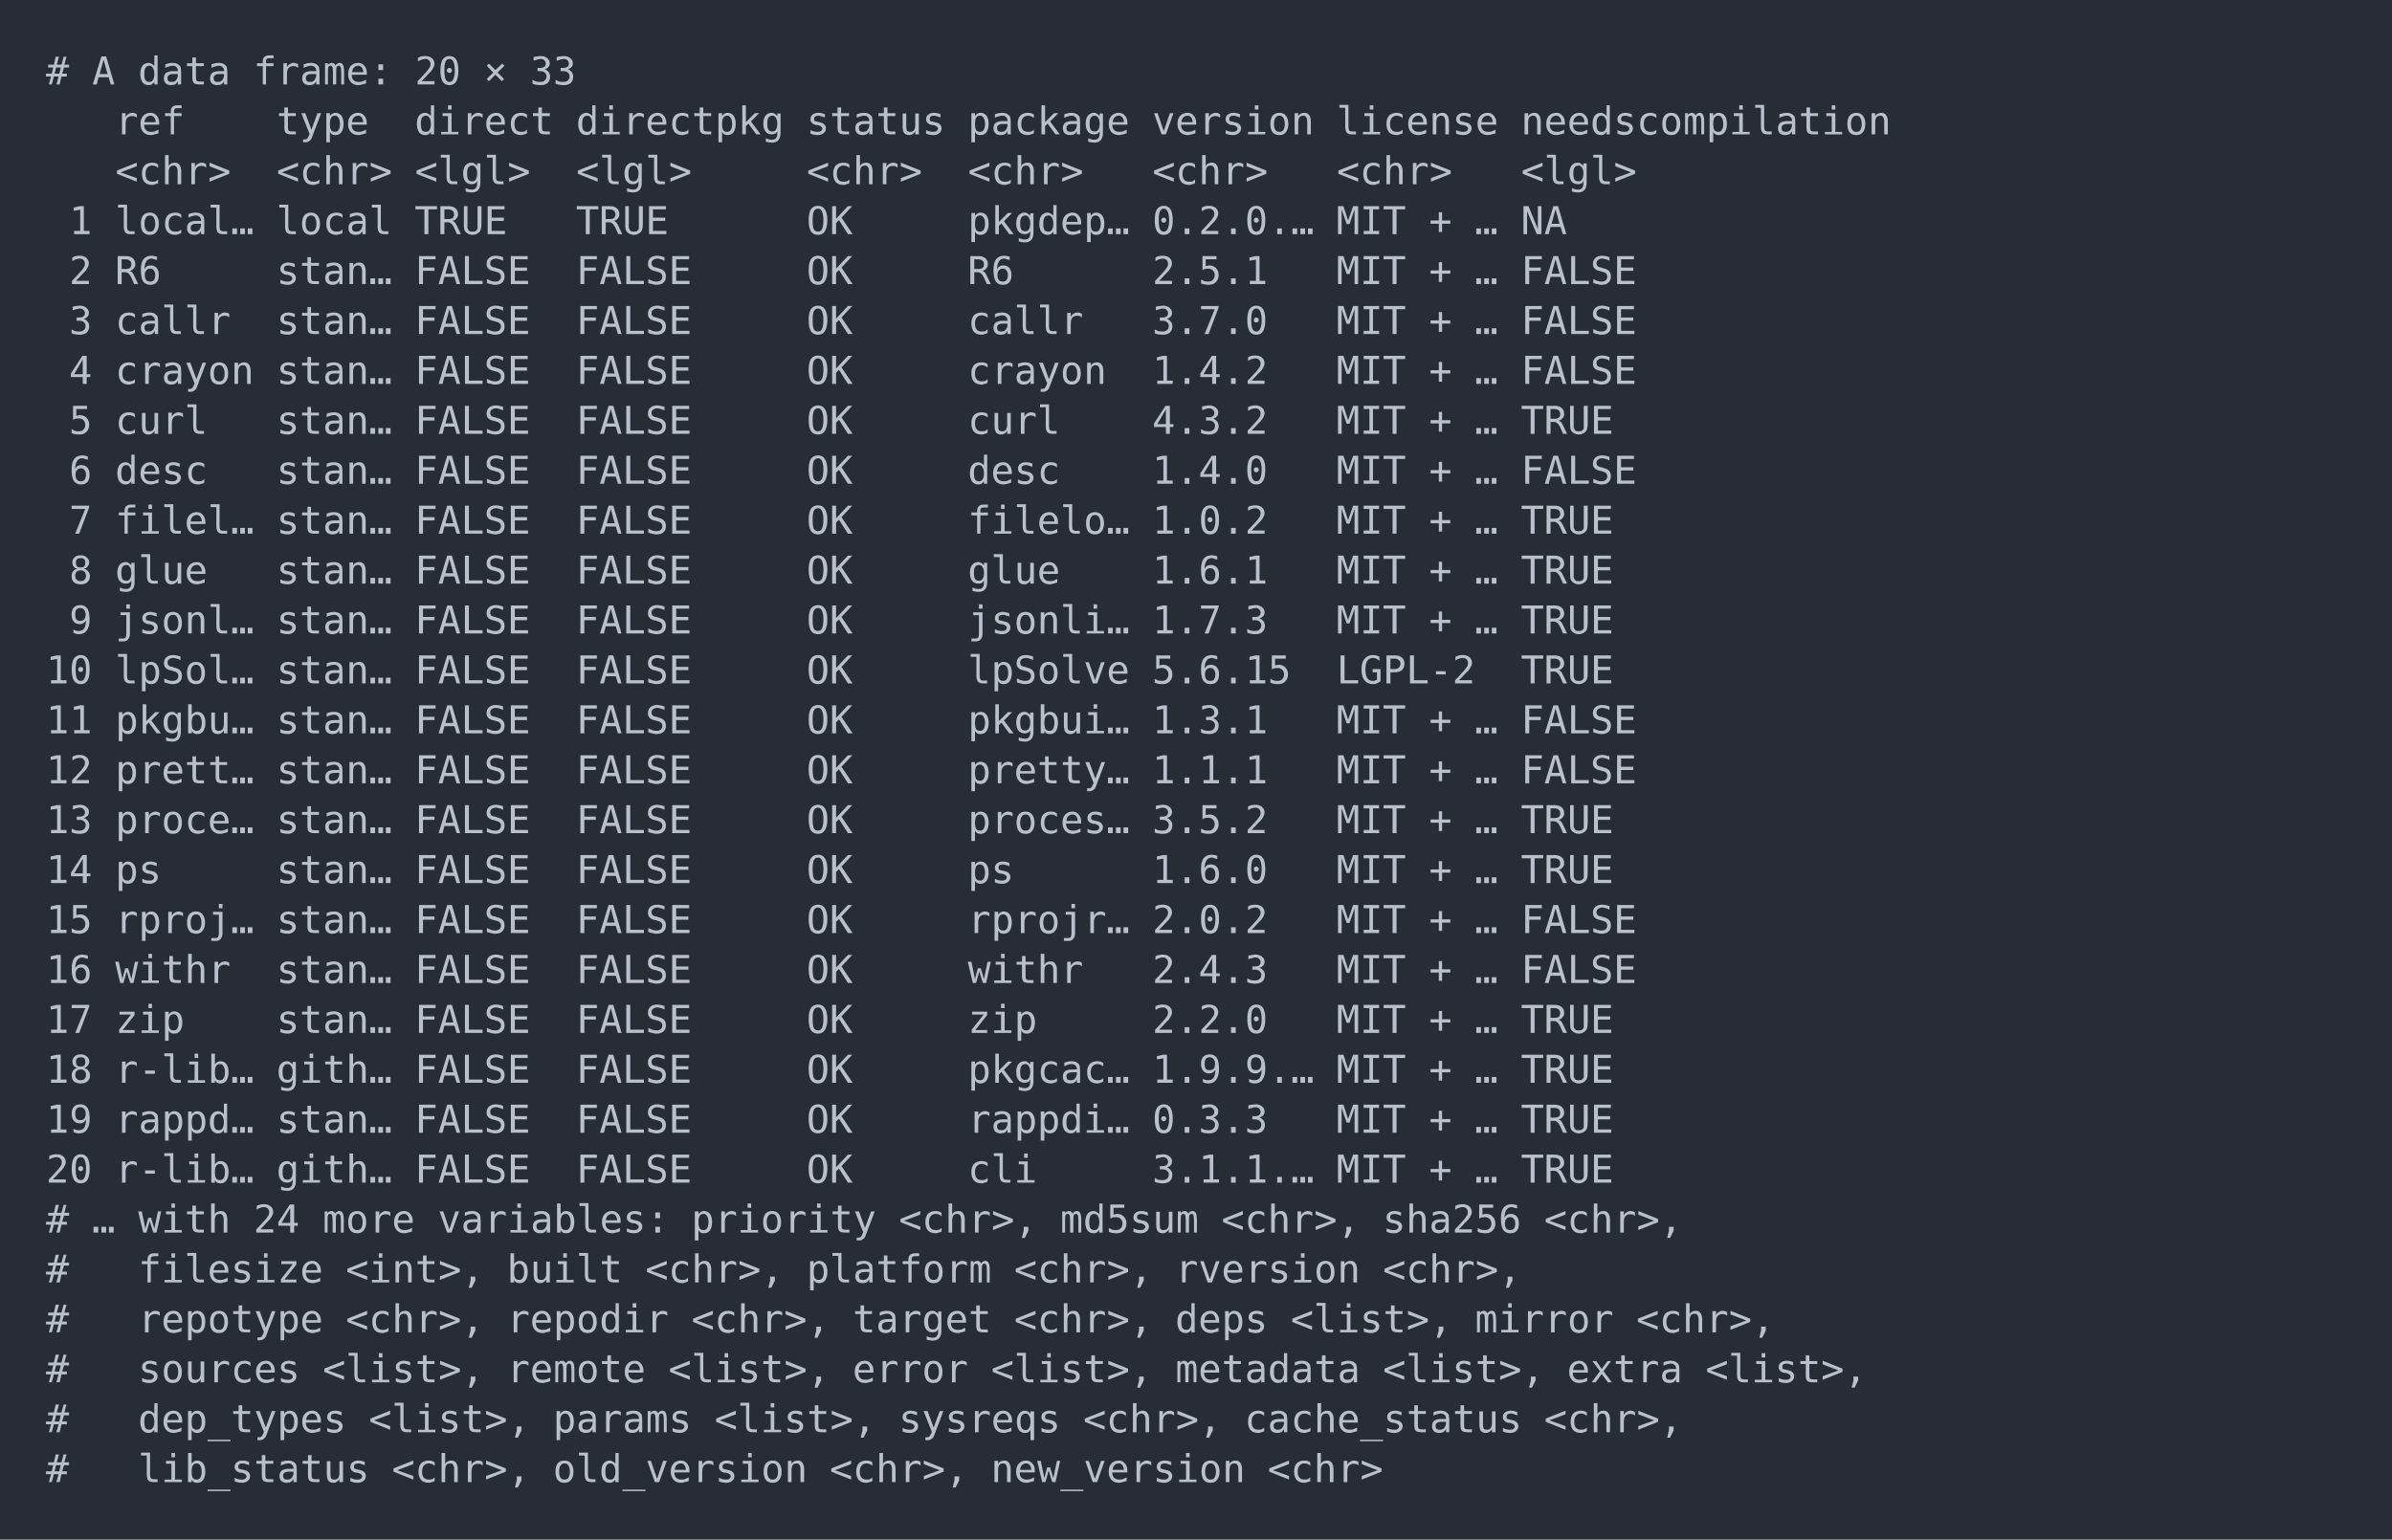
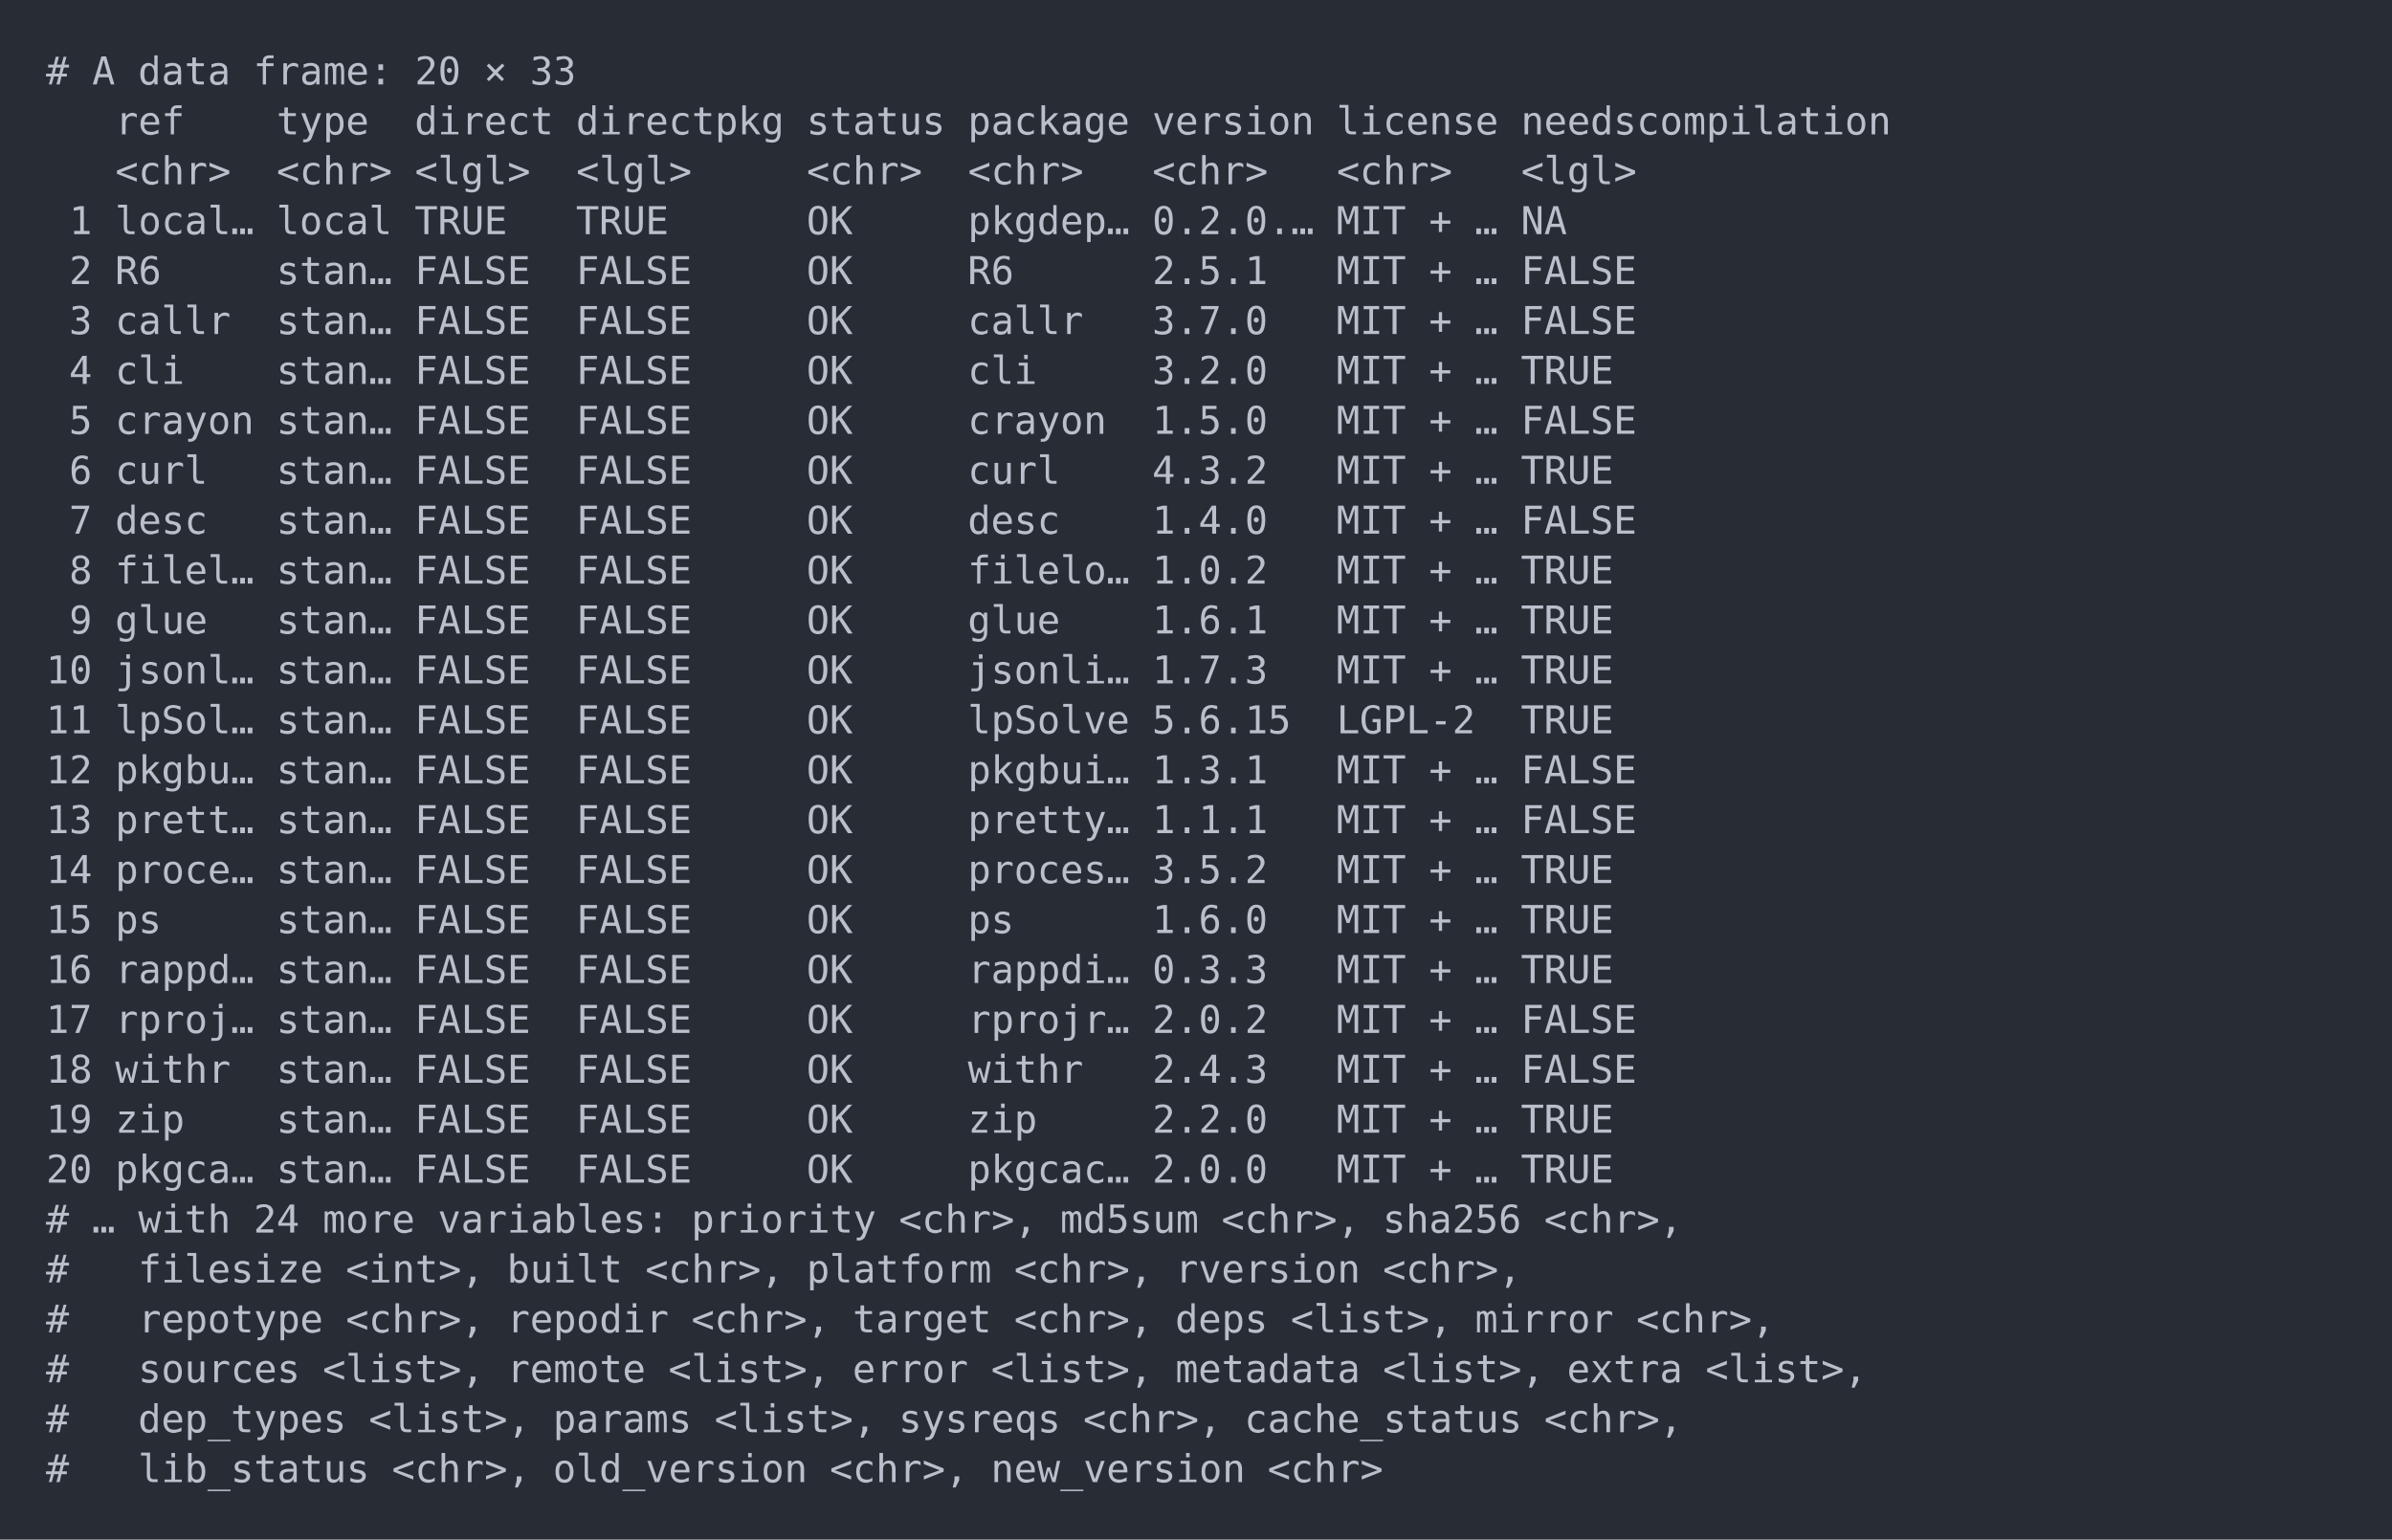
<svg xmlns="http://www.w3.org/2000/svg" xmlns:xlink="http://www.w3.org/1999/xlink" width="1040" height="669.59">
  <rect width="1040" height="669.59" rx="0" ry="0" class="a" />
  <svg height="629.59" viewBox="0 0 100 62.959" width="1000" x="20" y="20">
    <style>.a{fill:rgb(40,45,53)}.b{font-family:'Fira Code',Monaco,Consolas,Menlo,'Bitstream Vera Sans Mono','Powerline Symbols',monospace}.c{fill:transparent}.d{fill:rgb(185,192,203);white-space:pre}</style>
    <g font-family="'Fira Code',Monaco,Consolas,Menlo,'Bitstream Vera Sans Mono','Powerline Symbols',monospace" font-size="1.67" class="b">
      <defs>
        <symbol id="a">
          <rect height="30" width="100" x="0" y="0" class="c" />
        </symbol>
      </defs>
      <rect height="62.959" width="100" class="a" />
      <svg x="0" y="0" width="100">
        <svg x="0">
          <use xlink:href="#a" />
          <text x="0" y="1.67" class="d">#</text>
          <text x="2.004" y="1.67" class="d">A</text>
          <text x="4.008" y="1.67" class="d">data</text>
          <text x="9.018" y="1.67" class="d">frame:</text>
          <text x="16.032" y="1.67" class="d">20</text>
          <text x="19.038" y="1.67" class="d">×</text>
          <text x="21.042" y="1.67" class="d">33</text>
          <text x="3.006" y="3.841" class="d">ref</text>
          <text x="10.02" y="3.841" class="d">type</text>
          <text x="16.032" y="3.841" class="d">direct</text>
          <text x="23.046" y="3.841" class="d">directpkg</text>
          <text x="33.066" y="3.841" class="d">status</text>
          <text x="40.08" y="3.841" class="d">package</text>
          <text x="48.096" y="3.841" class="d">version</text>
          <text x="56.112" y="3.841" class="d">license</text>
          <text x="64.128" y="3.841" class="d">needscompilation</text>
          <text x="3.006" y="6.012" class="d">&lt;chr&gt;</text>
          <text x="10.02" y="6.012" class="d">&lt;chr&gt;</text>
          <text x="16.032" y="6.012" class="d">&lt;lgl&gt;</text>
          <text x="23.046" y="6.012" class="d">&lt;lgl&gt;</text>
          <text x="33.066" y="6.012" class="d">&lt;chr&gt;</text>
          <text x="40.08" y="6.012" class="d">&lt;chr&gt;</text>
          <text x="48.096" y="6.012" class="d">&lt;chr&gt;</text>
          <text x="56.112" y="6.012" class="d">&lt;chr&gt;</text>
          <text x="64.128" y="6.012" class="d">&lt;lgl&gt;</text>
          <text x="1.002" y="8.183" class="d">1</text>
          <text x="3.006" y="8.183" class="d">local…</text>
          <text x="10.02" y="8.183" class="d">local</text>
          <text x="16.032" y="8.183" class="d">TRUE</text>
          <text x="23.046" y="8.183" class="d">TRUE</text>
          <text x="33.066" y="8.183" class="d">OK</text>
          <text x="40.08" y="8.183" class="d">pkgdep…</text>
          <text x="48.096" y="8.183" class="d">0.2.0.…</text>
          <text x="56.112" y="8.183" class="d">MIT</text>
          <text x="60.12" y="8.183" class="d">+</text>
          <text x="62.124" y="8.183" class="d">…</text>
          <text x="64.128" y="8.183" class="d">NA</text>
          <text x="1.002" y="10.354" class="d">2</text>
          <text x="3.006" y="10.354" class="d">R6</text>
          <text x="10.02" y="10.354" class="d">stan…</text>
          <text x="16.032" y="10.354" class="d">FALSE</text>
          <text x="23.046" y="10.354" class="d">FALSE</text>
          <text x="33.066" y="10.354" class="d">OK</text>
          <text x="40.08" y="10.354" class="d">R6</text>
          <text x="48.096" y="10.354" class="d">2.5.1</text>
          <text x="56.112" y="10.354" class="d">MIT</text>
          <text x="60.12" y="10.354" class="d">+</text>
          <text x="62.124" y="10.354" class="d">…</text>
          <text x="64.128" y="10.354" class="d">FALSE</text>
          <text x="1.002" y="12.525" class="d">3</text>
          <text x="3.006" y="12.525" class="d">callr</text>
          <text x="10.02" y="12.525" class="d">stan…</text>
          <text x="16.032" y="12.525" class="d">FALSE</text>
          <text x="23.046" y="12.525" class="d">FALSE</text>
          <text x="33.066" y="12.525" class="d">OK</text>
          <text x="40.08" y="12.525" class="d">callr</text>
          <text x="48.096" y="12.525" class="d">3.7.0</text>
          <text x="56.112" y="12.525" class="d">MIT</text>
          <text x="60.12" y="12.525" class="d">+</text>
          <text x="62.124" y="12.525" class="d">…</text>
          <text x="64.128" y="12.525" class="d">FALSE</text>
          <text x="1.002" y="14.696" class="d">4</text>
-           <text x="3.006" y="14.696" class="d">crayon</text>
+           <text x="3.006" y="14.696" class="d">cli</text>
          <text x="10.02" y="14.696" class="d">stan…</text>
          <text x="16.032" y="14.696" class="d">FALSE</text>
          <text x="23.046" y="14.696" class="d">FALSE</text>
          <text x="33.066" y="14.696" class="d">OK</text>
-           <text x="40.08" y="14.696" class="d">crayon</text>
-           <text x="48.096" y="14.696" class="d">1.4.2</text>
+           <text x="40.08" y="14.696" class="d">cli</text>
+           <text x="48.096" y="14.696" class="d">3.2.0</text>
          <text x="56.112" y="14.696" class="d">MIT</text>
          <text x="60.12" y="14.696" class="d">+</text>
          <text x="62.124" y="14.696" class="d">…</text>
-           <text x="64.128" y="14.696" class="d">FALSE</text>
+           <text x="64.128" y="14.696" class="d">TRUE</text>
          <text x="1.002" y="16.867" class="d">5</text>
-           <text x="3.006" y="16.867" class="d">curl</text>
+           <text x="3.006" y="16.867" class="d">crayon</text>
          <text x="10.02" y="16.867" class="d">stan…</text>
          <text x="16.032" y="16.867" class="d">FALSE</text>
          <text x="23.046" y="16.867" class="d">FALSE</text>
          <text x="33.066" y="16.867" class="d">OK</text>
-           <text x="40.08" y="16.867" class="d">curl</text>
-           <text x="48.096" y="16.867" class="d">4.3.2</text>
+           <text x="40.08" y="16.867" class="d">crayon</text>
+           <text x="48.096" y="16.867" class="d">1.5.0</text>
          <text x="56.112" y="16.867" class="d">MIT</text>
          <text x="60.12" y="16.867" class="d">+</text>
          <text x="62.124" y="16.867" class="d">…</text>
-           <text x="64.128" y="16.867" class="d">TRUE</text>
+           <text x="64.128" y="16.867" class="d">FALSE</text>
          <text x="1.002" y="19.038" class="d">6</text>
-           <text x="3.006" y="19.038" class="d">desc</text>
+           <text x="3.006" y="19.038" class="d">curl</text>
          <text x="10.02" y="19.038" class="d">stan…</text>
          <text x="16.032" y="19.038" class="d">FALSE</text>
          <text x="23.046" y="19.038" class="d">FALSE</text>
          <text x="33.066" y="19.038" class="d">OK</text>
-           <text x="40.08" y="19.038" class="d">desc</text>
-           <text x="48.096" y="19.038" class="d">1.4.0</text>
+           <text x="40.08" y="19.038" class="d">curl</text>
+           <text x="48.096" y="19.038" class="d">4.3.2</text>
          <text x="56.112" y="19.038" class="d">MIT</text>
          <text x="60.12" y="19.038" class="d">+</text>
          <text x="62.124" y="19.038" class="d">…</text>
-           <text x="64.128" y="19.038" class="d">FALSE</text>
+           <text x="64.128" y="19.038" class="d">TRUE</text>
          <text x="1.002" y="21.209" class="d">7</text>
-           <text x="3.006" y="21.209" class="d">filel…</text>
+           <text x="3.006" y="21.209" class="d">desc</text>
          <text x="10.02" y="21.209" class="d">stan…</text>
          <text x="16.032" y="21.209" class="d">FALSE</text>
          <text x="23.046" y="21.209" class="d">FALSE</text>
          <text x="33.066" y="21.209" class="d">OK</text>
-           <text x="40.08" y="21.209" class="d">filelo…</text>
-           <text x="48.096" y="21.209" class="d">1.0.2</text>
+           <text x="40.08" y="21.209" class="d">desc</text>
+           <text x="48.096" y="21.209" class="d">1.4.0</text>
          <text x="56.112" y="21.209" class="d">MIT</text>
          <text x="60.12" y="21.209" class="d">+</text>
          <text x="62.124" y="21.209" class="d">…</text>
-           <text x="64.128" y="21.209" class="d">TRUE</text>
+           <text x="64.128" y="21.209" class="d">FALSE</text>
          <text x="1.002" y="23.38" class="d">8</text>
-           <text x="3.006" y="23.38" class="d">glue</text>
+           <text x="3.006" y="23.38" class="d">filel…</text>
          <text x="10.02" y="23.38" class="d">stan…</text>
          <text x="16.032" y="23.38" class="d">FALSE</text>
          <text x="23.046" y="23.38" class="d">FALSE</text>
          <text x="33.066" y="23.38" class="d">OK</text>
-           <text x="40.08" y="23.38" class="d">glue</text>
-           <text x="48.096" y="23.38" class="d">1.6.1</text>
+           <text x="40.08" y="23.38" class="d">filelo…</text>
+           <text x="48.096" y="23.38" class="d">1.0.2</text>
          <text x="56.112" y="23.38" class="d">MIT</text>
          <text x="60.12" y="23.38" class="d">+</text>
          <text x="62.124" y="23.38" class="d">…</text>
          <text x="64.128" y="23.38" class="d">TRUE</text>
          <text x="1.002" y="25.551" class="d">9</text>
-           <text x="3.006" y="25.551" class="d">jsonl…</text>
+           <text x="3.006" y="25.551" class="d">glue</text>
          <text x="10.02" y="25.551" class="d">stan…</text>
          <text x="16.032" y="25.551" class="d">FALSE</text>
          <text x="23.046" y="25.551" class="d">FALSE</text>
          <text x="33.066" y="25.551" class="d">OK</text>
-           <text x="40.08" y="25.551" class="d">jsonli…</text>
-           <text x="48.096" y="25.551" class="d">1.7.3</text>
+           <text x="40.08" y="25.551" class="d">glue</text>
+           <text x="48.096" y="25.551" class="d">1.6.1</text>
          <text x="56.112" y="25.551" class="d">MIT</text>
          <text x="60.12" y="25.551" class="d">+</text>
          <text x="62.124" y="25.551" class="d">…</text>
          <text x="64.128" y="25.551" class="d">TRUE</text>
          <text x="0" y="27.722" class="d">10</text>
-           <text x="3.006" y="27.722" class="d">lpSol…</text>
+           <text x="3.006" y="27.722" class="d">jsonl…</text>
          <text x="10.02" y="27.722" class="d">stan…</text>
          <text x="16.032" y="27.722" class="d">FALSE</text>
          <text x="23.046" y="27.722" class="d">FALSE</text>
          <text x="33.066" y="27.722" class="d">OK</text>
-           <text x="40.08" y="27.722" class="d">lpSolve</text>
-           <text x="48.096" y="27.722" class="d">5.6.15</text>
-           <text x="56.112" y="27.722" class="d">LGPL-2</text>
+           <text x="40.08" y="27.722" class="d">jsonli…</text>
+           <text x="48.096" y="27.722" class="d">1.7.3</text>
+           <text x="56.112" y="27.722" class="d">MIT</text>
+           <text x="60.12" y="27.722" class="d">+</text>
+           <text x="62.124" y="27.722" class="d">…</text>
          <text x="64.128" y="27.722" class="d">TRUE</text>
          <text x="0" y="29.893" class="d">11</text>
-           <text x="3.006" y="29.893" class="d">pkgbu…</text>
+           <text x="3.006" y="29.893" class="d">lpSol…</text>
          <text x="10.02" y="29.893" class="d">stan…</text>
          <text x="16.032" y="29.893" class="d">FALSE</text>
          <text x="23.046" y="29.893" class="d">FALSE</text>
          <text x="33.066" y="29.893" class="d">OK</text>
-           <text x="40.08" y="29.893" class="d">pkgbui…</text>
-           <text x="48.096" y="29.893" class="d">1.3.1</text>
-           <text x="56.112" y="29.893" class="d">MIT</text>
-           <text x="60.12" y="29.893" class="d">+</text>
-           <text x="62.124" y="29.893" class="d">…</text>
-           <text x="64.128" y="29.893" class="d">FALSE</text>
+           <text x="40.08" y="29.893" class="d">lpSolve</text>
+           <text x="48.096" y="29.893" class="d">5.6.15</text>
+           <text x="56.112" y="29.893" class="d">LGPL-2</text>
+           <text x="64.128" y="29.893" class="d">TRUE</text>
          <text x="0" y="32.064" class="d">12</text>
-           <text x="3.006" y="32.064" class="d">prett…</text>
+           <text x="3.006" y="32.064" class="d">pkgbu…</text>
          <text x="10.02" y="32.064" class="d">stan…</text>
          <text x="16.032" y="32.064" class="d">FALSE</text>
          <text x="23.046" y="32.064" class="d">FALSE</text>
          <text x="33.066" y="32.064" class="d">OK</text>
-           <text x="40.08" y="32.064" class="d">pretty…</text>
-           <text x="48.096" y="32.064" class="d">1.1.1</text>
+           <text x="40.08" y="32.064" class="d">pkgbui…</text>
+           <text x="48.096" y="32.064" class="d">1.3.1</text>
          <text x="56.112" y="32.064" class="d">MIT</text>
          <text x="60.12" y="32.064" class="d">+</text>
          <text x="62.124" y="32.064" class="d">…</text>
          <text x="64.128" y="32.064" class="d">FALSE</text>
          <text x="0" y="34.235" class="d">13</text>
-           <text x="3.006" y="34.235" class="d">proce…</text>
+           <text x="3.006" y="34.235" class="d">prett…</text>
          <text x="10.02" y="34.235" class="d">stan…</text>
          <text x="16.032" y="34.235" class="d">FALSE</text>
          <text x="23.046" y="34.235" class="d">FALSE</text>
          <text x="33.066" y="34.235" class="d">OK</text>
-           <text x="40.08" y="34.235" class="d">proces…</text>
-           <text x="48.096" y="34.235" class="d">3.5.2</text>
+           <text x="40.08" y="34.235" class="d">pretty…</text>
+           <text x="48.096" y="34.235" class="d">1.1.1</text>
          <text x="56.112" y="34.235" class="d">MIT</text>
          <text x="60.12" y="34.235" class="d">+</text>
          <text x="62.124" y="34.235" class="d">…</text>
-           <text x="64.128" y="34.235" class="d">TRUE</text>
+           <text x="64.128" y="34.235" class="d">FALSE</text>
          <text x="0" y="36.406" class="d">14</text>
-           <text x="3.006" y="36.406" class="d">ps</text>
+           <text x="3.006" y="36.406" class="d">proce…</text>
          <text x="10.02" y="36.406" class="d">stan…</text>
          <text x="16.032" y="36.406" class="d">FALSE</text>
          <text x="23.046" y="36.406" class="d">FALSE</text>
          <text x="33.066" y="36.406" class="d">OK</text>
-           <text x="40.08" y="36.406" class="d">ps</text>
-           <text x="48.096" y="36.406" class="d">1.6.0</text>
+           <text x="40.08" y="36.406" class="d">proces…</text>
+           <text x="48.096" y="36.406" class="d">3.5.2</text>
          <text x="56.112" y="36.406" class="d">MIT</text>
          <text x="60.12" y="36.406" class="d">+</text>
          <text x="62.124" y="36.406" class="d">…</text>
          <text x="64.128" y="36.406" class="d">TRUE</text>
          <text x="0" y="38.577" class="d">15</text>
-           <text x="3.006" y="38.577" class="d">rproj…</text>
+           <text x="3.006" y="38.577" class="d">ps</text>
          <text x="10.02" y="38.577" class="d">stan…</text>
          <text x="16.032" y="38.577" class="d">FALSE</text>
          <text x="23.046" y="38.577" class="d">FALSE</text>
          <text x="33.066" y="38.577" class="d">OK</text>
-           <text x="40.08" y="38.577" class="d">rprojr…</text>
-           <text x="48.096" y="38.577" class="d">2.0.2</text>
+           <text x="40.08" y="38.577" class="d">ps</text>
+           <text x="48.096" y="38.577" class="d">1.6.0</text>
          <text x="56.112" y="38.577" class="d">MIT</text>
          <text x="60.12" y="38.577" class="d">+</text>
          <text x="62.124" y="38.577" class="d">…</text>
-           <text x="64.128" y="38.577" class="d">FALSE</text>
+           <text x="64.128" y="38.577" class="d">TRUE</text>
          <text x="0" y="40.748" class="d">16</text>
-           <text x="3.006" y="40.748" class="d">withr</text>
+           <text x="3.006" y="40.748" class="d">rappd…</text>
          <text x="10.02" y="40.748" class="d">stan…</text>
          <text x="16.032" y="40.748" class="d">FALSE</text>
          <text x="23.046" y="40.748" class="d">FALSE</text>
          <text x="33.066" y="40.748" class="d">OK</text>
-           <text x="40.08" y="40.748" class="d">withr</text>
-           <text x="48.096" y="40.748" class="d">2.4.3</text>
+           <text x="40.08" y="40.748" class="d">rappdi…</text>
+           <text x="48.096" y="40.748" class="d">0.3.3</text>
          <text x="56.112" y="40.748" class="d">MIT</text>
          <text x="60.12" y="40.748" class="d">+</text>
          <text x="62.124" y="40.748" class="d">…</text>
-           <text x="64.128" y="40.748" class="d">FALSE</text>
+           <text x="64.128" y="40.748" class="d">TRUE</text>
          <text x="0" y="42.919" class="d">17</text>
-           <text x="3.006" y="42.919" class="d">zip</text>
+           <text x="3.006" y="42.919" class="d">rproj…</text>
          <text x="10.02" y="42.919" class="d">stan…</text>
          <text x="16.032" y="42.919" class="d">FALSE</text>
          <text x="23.046" y="42.919" class="d">FALSE</text>
          <text x="33.066" y="42.919" class="d">OK</text>
-           <text x="40.08" y="42.919" class="d">zip</text>
-           <text x="48.096" y="42.919" class="d">2.2.0</text>
+           <text x="40.08" y="42.919" class="d">rprojr…</text>
+           <text x="48.096" y="42.919" class="d">2.0.2</text>
          <text x="56.112" y="42.919" class="d">MIT</text>
          <text x="60.12" y="42.919" class="d">+</text>
          <text x="62.124" y="42.919" class="d">…</text>
-           <text x="64.128" y="42.919" class="d">TRUE</text>
+           <text x="64.128" y="42.919" class="d">FALSE</text>
          <text x="0" y="45.09" class="d">18</text>
-           <text x="3.006" y="45.09" class="d">r-lib…</text>
-           <text x="10.02" y="45.09" class="d">gith…</text>
+           <text x="3.006" y="45.09" class="d">withr</text>
+           <text x="10.02" y="45.09" class="d">stan…</text>
          <text x="16.032" y="45.09" class="d">FALSE</text>
          <text x="23.046" y="45.09" class="d">FALSE</text>
          <text x="33.066" y="45.09" class="d">OK</text>
-           <text x="40.08" y="45.09" class="d">pkgcac…</text>
-           <text x="48.096" y="45.09" class="d">1.9.9.…</text>
+           <text x="40.08" y="45.09" class="d">withr</text>
+           <text x="48.096" y="45.09" class="d">2.4.3</text>
          <text x="56.112" y="45.09" class="d">MIT</text>
          <text x="60.12" y="45.09" class="d">+</text>
          <text x="62.124" y="45.09" class="d">…</text>
-           <text x="64.128" y="45.09" class="d">TRUE</text>
+           <text x="64.128" y="45.09" class="d">FALSE</text>
          <text x="0" y="47.261" class="d">19</text>
-           <text x="3.006" y="47.261" class="d">rappd…</text>
+           <text x="3.006" y="47.261" class="d">zip</text>
          <text x="10.02" y="47.261" class="d">stan…</text>
          <text x="16.032" y="47.261" class="d">FALSE</text>
          <text x="23.046" y="47.261" class="d">FALSE</text>
          <text x="33.066" y="47.261" class="d">OK</text>
-           <text x="40.08" y="47.261" class="d">rappdi…</text>
-           <text x="48.096" y="47.261" class="d">0.3.3</text>
+           <text x="40.08" y="47.261" class="d">zip</text>
+           <text x="48.096" y="47.261" class="d">2.2.0</text>
          <text x="56.112" y="47.261" class="d">MIT</text>
          <text x="60.12" y="47.261" class="d">+</text>
          <text x="62.124" y="47.261" class="d">…</text>
          <text x="64.128" y="47.261" class="d">TRUE</text>
          <text x="0" y="49.432" class="d">20</text>
-           <text x="3.006" y="49.432" class="d">r-lib…</text>
-           <text x="10.02" y="49.432" class="d">gith…</text>
+           <text x="3.006" y="49.432" class="d">pkgca…</text>
+           <text x="10.02" y="49.432" class="d">stan…</text>
          <text x="16.032" y="49.432" class="d">FALSE</text>
          <text x="23.046" y="49.432" class="d">FALSE</text>
          <text x="33.066" y="49.432" class="d">OK</text>
-           <text x="40.08" y="49.432" class="d">cli</text>
-           <text x="48.096" y="49.432" class="d">3.1.1.…</text>
+           <text x="40.08" y="49.432" class="d">pkgcac…</text>
+           <text x="48.096" y="49.432" class="d">2.0.0</text>
          <text x="56.112" y="49.432" class="d">MIT</text>
          <text x="60.12" y="49.432" class="d">+</text>
          <text x="62.124" y="49.432" class="d">…</text>
          <text x="64.128" y="49.432" class="d">TRUE</text>
          <text x="0" y="51.603" class="d">#</text>
          <text x="2.004" y="51.603" class="d">…</text>
          <text x="4.008" y="51.603" class="d">with</text>
          <text x="9.018" y="51.603" class="d">24</text>
          <text x="12.024" y="51.603" class="d">more</text>
          <text x="17.034" y="51.603" class="d">variables:</text>
          <text x="28.056" y="51.603" class="d">priority</text>
          <text x="37.074" y="51.603" class="d">&lt;chr&gt;,</text>
          <text x="44.088" y="51.603" class="d">md5sum</text>
          <text x="51.102" y="51.603" class="d">&lt;chr&gt;,</text>
          <text x="58.116" y="51.603" class="d">sha256</text>
          <text x="65.13" y="51.603" class="d">&lt;chr&gt;,</text>
          <text x="0" y="53.774" class="d">#</text>
          <text x="4.008" y="53.774" class="d">filesize</text>
          <text x="13.026" y="53.774" class="d">&lt;int&gt;,</text>
          <text x="20.04" y="53.774" class="d">built</text>
          <text x="26.052" y="53.774" class="d">&lt;chr&gt;,</text>
          <text x="33.066" y="53.774" class="d">platform</text>
          <text x="42.084" y="53.774" class="d">&lt;chr&gt;,</text>
          <text x="49.098" y="53.774" class="d">rversion</text>
          <text x="58.116" y="53.774" class="d">&lt;chr&gt;,</text>
          <text x="0" y="55.945" class="d">#</text>
          <text x="4.008" y="55.945" class="d">repotype</text>
          <text x="13.026" y="55.945" class="d">&lt;chr&gt;,</text>
          <text x="20.04" y="55.945" class="d">repodir</text>
          <text x="28.056" y="55.945" class="d">&lt;chr&gt;,</text>
          <text x="35.07" y="55.945" class="d">target</text>
          <text x="42.084" y="55.945" class="d">&lt;chr&gt;,</text>
          <text x="49.098" y="55.945" class="d">deps</text>
          <text x="54.108" y="55.945" class="d">&lt;list&gt;,</text>
          <text x="62.124" y="55.945" class="d">mirror</text>
          <text x="69.138" y="55.945" class="d">&lt;chr&gt;,</text>
          <text x="0" y="58.116" class="d">#</text>
          <text x="4.008" y="58.116" class="d">sources</text>
          <text x="12.024" y="58.116" class="d">&lt;list&gt;,</text>
          <text x="20.04" y="58.116" class="d">remote</text>
          <text x="27.054" y="58.116" class="d">&lt;list&gt;,</text>
          <text x="35.07" y="58.116" class="d">error</text>
          <text x="41.082" y="58.116" class="d">&lt;list&gt;,</text>
          <text x="49.098" y="58.116" class="d">metadata</text>
          <text x="58.116" y="58.116" class="d">&lt;list&gt;,</text>
          <text x="66.132" y="58.116" class="d">extra</text>
          <text x="72.144" y="58.116" class="d">&lt;list&gt;,</text>
          <text x="0" y="60.287" class="d">#</text>
          <text x="4.008" y="60.287" class="d">dep_types</text>
          <text x="14.028" y="60.287" class="d">&lt;list&gt;,</text>
          <text x="22.044" y="60.287" class="d">params</text>
          <text x="29.058" y="60.287" class="d">&lt;list&gt;,</text>
          <text x="37.074" y="60.287" class="d">sysreqs</text>
          <text x="45.09" y="60.287" class="d">&lt;chr&gt;,</text>
          <text x="52.104" y="60.287" class="d">cache_status</text>
          <text x="65.13" y="60.287" class="d">&lt;chr&gt;,</text>
          <text x="0" y="62.458" class="d">#</text>
          <text x="4.008" y="62.458" class="d">lib_status</text>
          <text x="15.03" y="62.458" class="d">&lt;chr&gt;,</text>
          <text x="22.044" y="62.458" class="d">old_version</text>
          <text x="34.068" y="62.458" class="d">&lt;chr&gt;,</text>
          <text x="41.082" y="62.458" class="d">new_version</text>
          <text x="53.106" y="62.458" class="d">&lt;chr&gt;</text>
        </svg>
      </svg>
    </g>
  </svg>
</svg>
